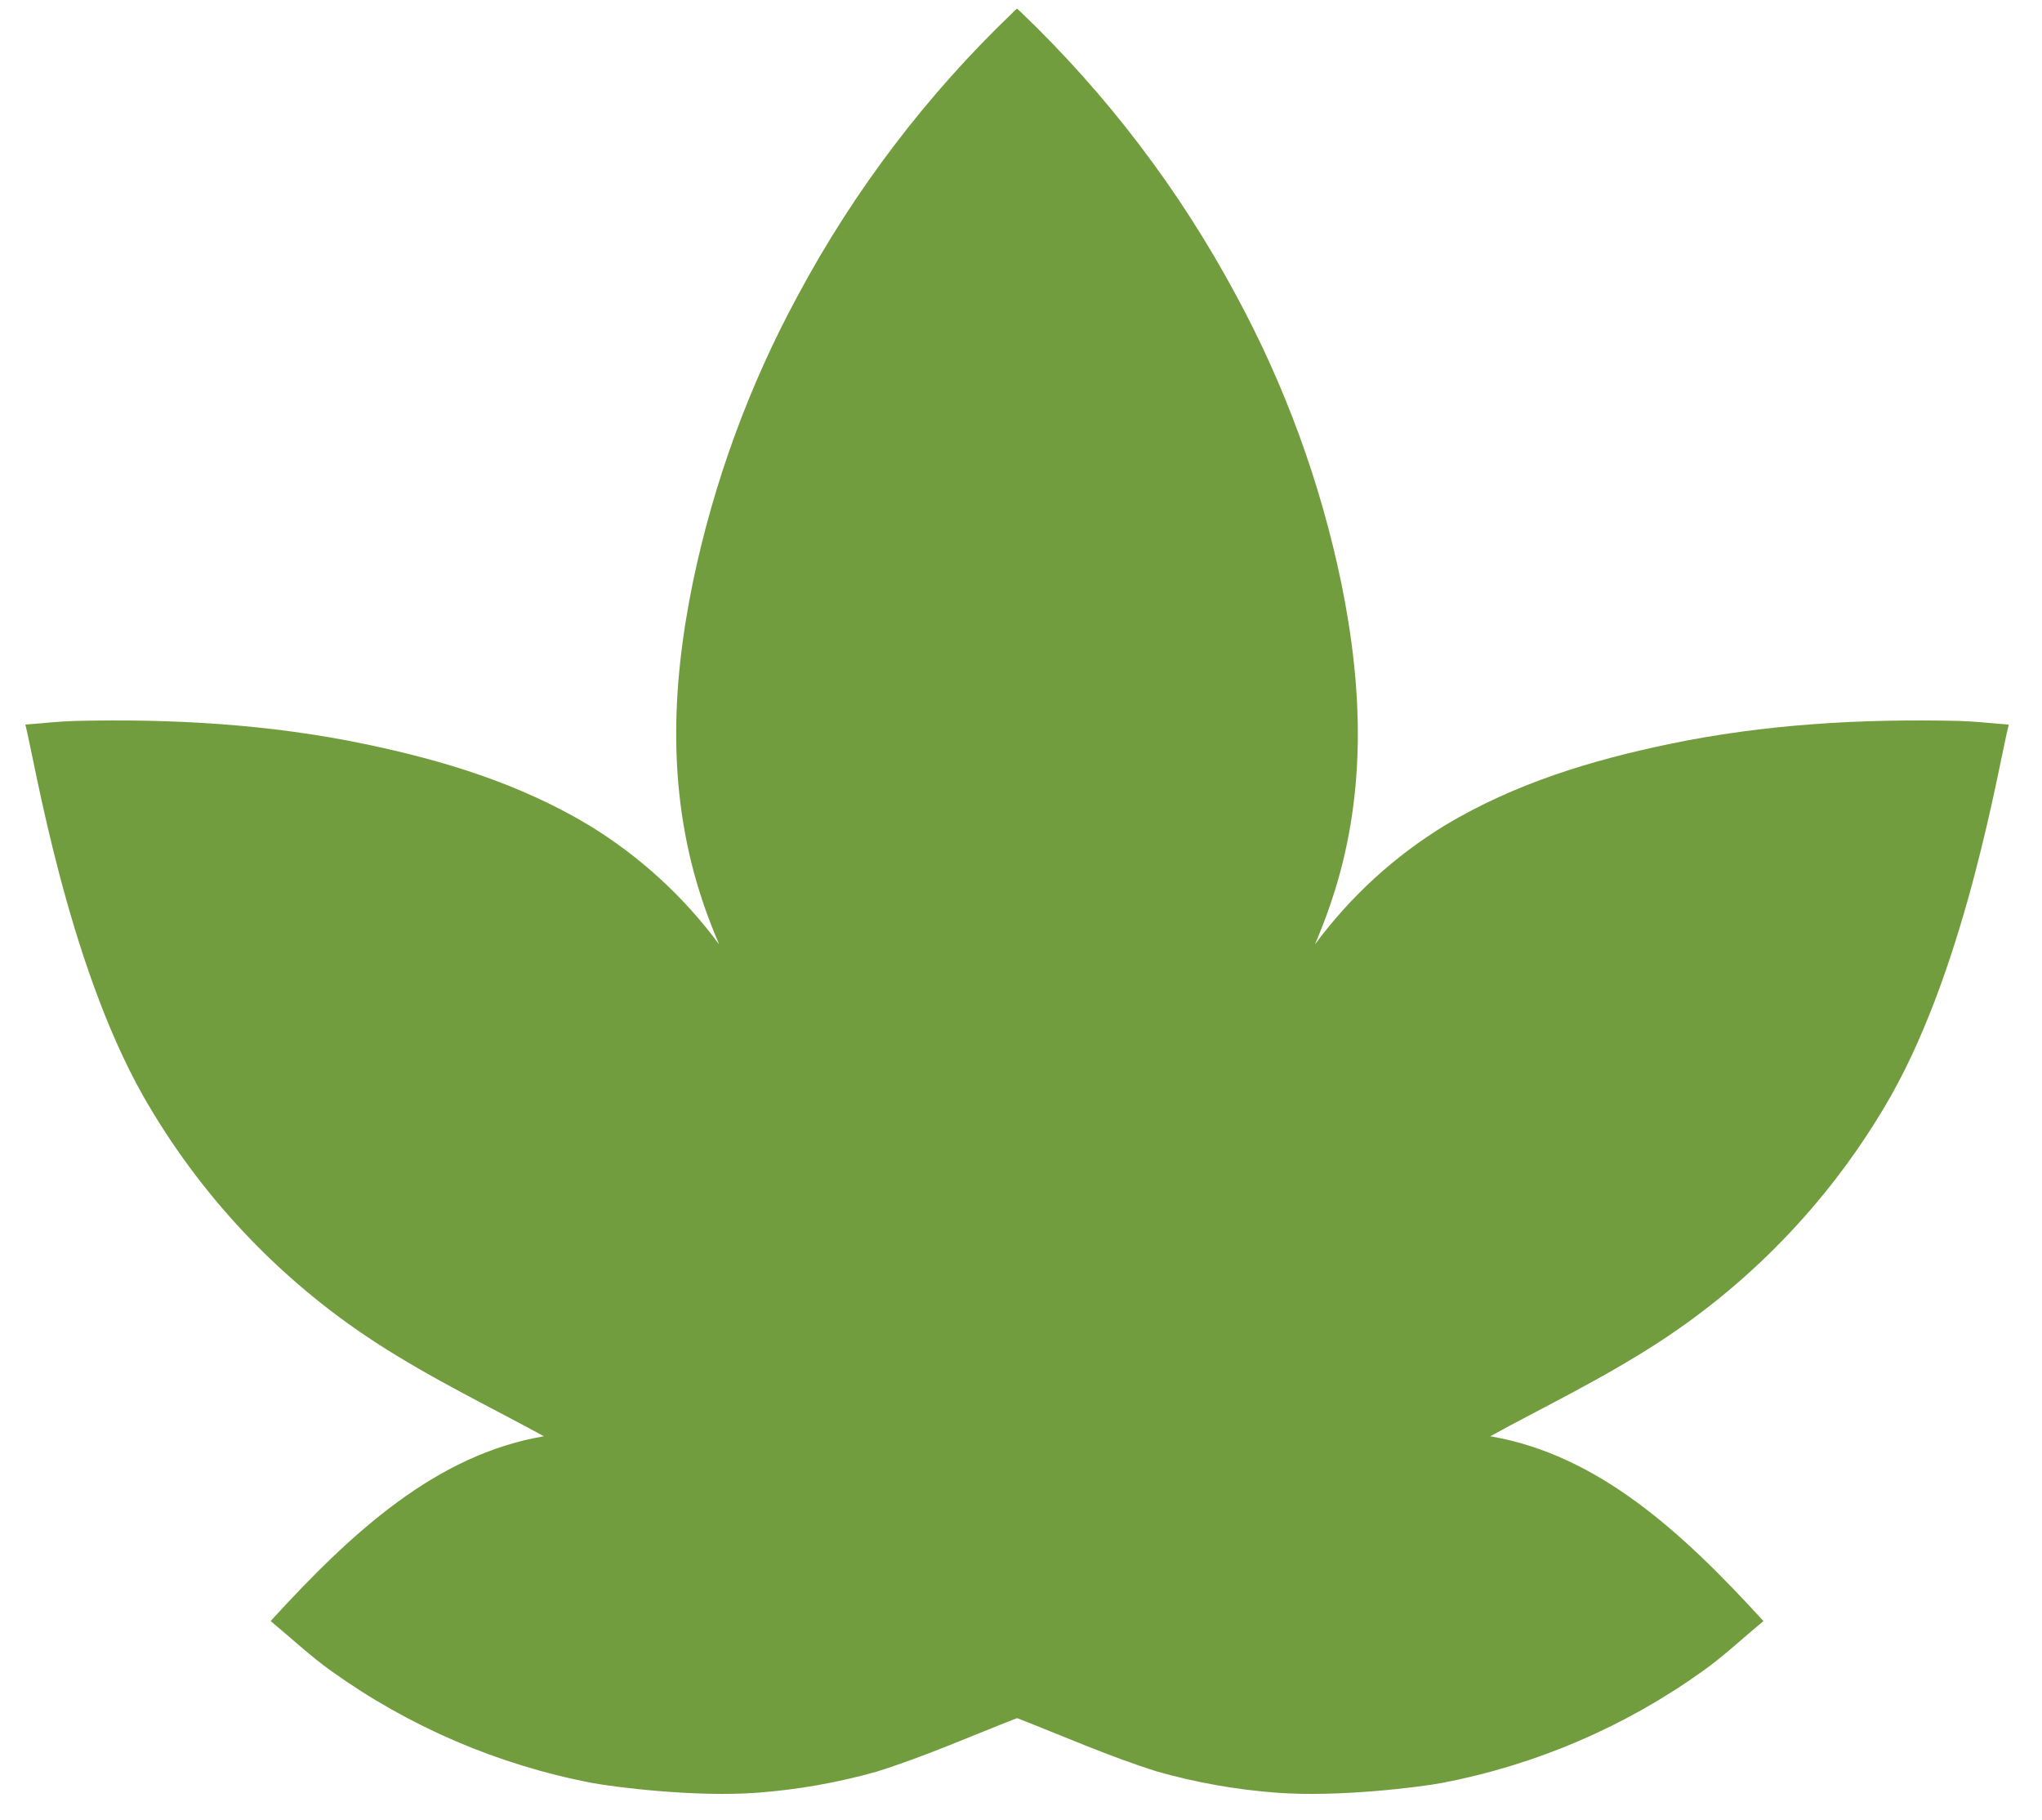
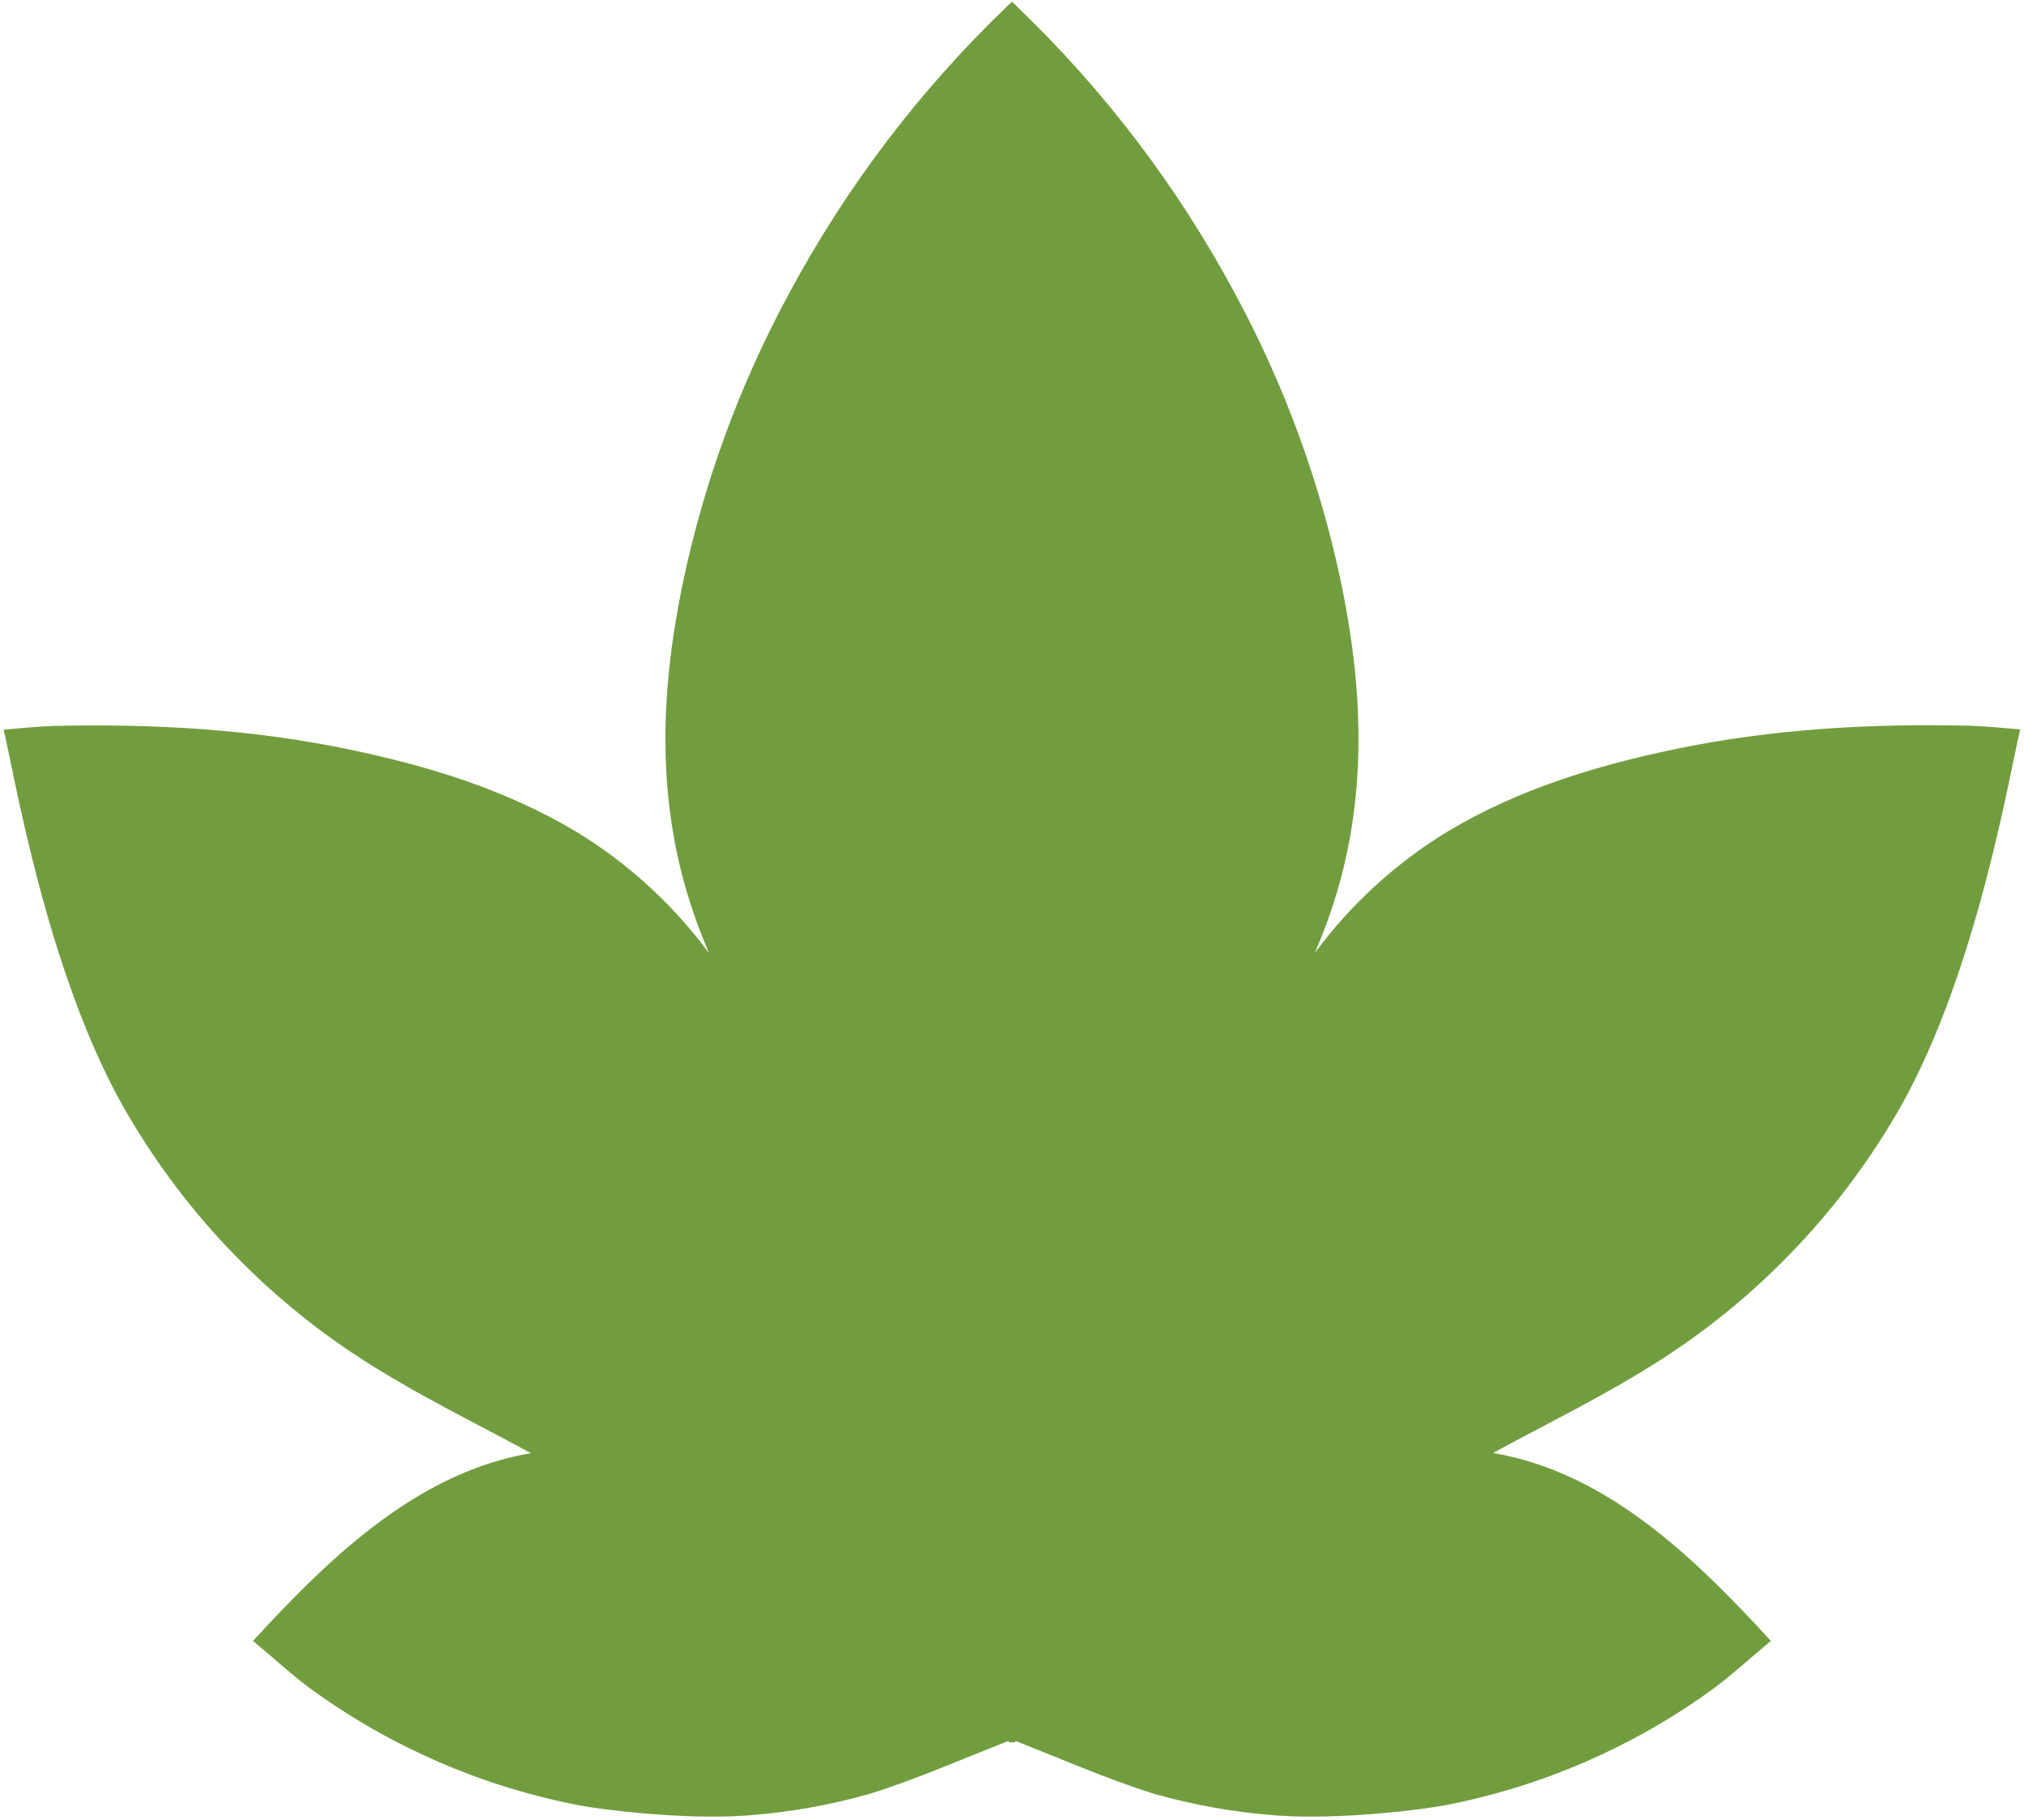
- <svg xmlns="http://www.w3.org/2000/svg" viewBox="0 0 358.17 319.08">
+ <svg xmlns="http://www.w3.org/2000/svg" viewBox="0 0 349.16 313.91">
  <defs>
-     <style>.a{fill:#729d3f;}</style>
+     <style>.a{fill:#729d3f;}.b{fill:#80af3c;stroke:#729d3f;stroke-miterlimit:10;}</style>
  </defs>
-   <path class="a" d="M178.63,301.24c-8.19,3.18-16.37,6.82-24.86,9.48a106.14,106.14,0,0,1-20.86,3.69c-10.86.84-25.36-1-29.11-1.72a115.87,115.87,0,0,1-45.72-19.64c-3.6-2.56-6.85-5.62-10.61-8.74,14.33-15.7,29.08-29.19,47.92-32.41-8.68-4.79-19.6-10-29.63-16.54a125.87,125.87,0,0,1-40.63-43.11c-13.43-23.77-19-58.57-20.68-65.17,3.24-.24,6-.57,8.76-.64,17.11-.4,34.13.57,50.92,4.08,13.67,2.85,26.91,6.9,39,14.11a80.43,80.43,0,0,1,23,21h0c-1-2.38-2-4.89-2.81-7.32-6.27-18.5-5.66-37.27-1.81-56.08A184.44,184.44,0,0,1,140,51.72a198,198,0,0,1,37.63-49.5c.12-.13.73-.67.73-.67l.75.68" />
-   <path class="a" d="M178.16,301.24c8.18,3.18,16.37,6.82,24.86,9.48a105.91,105.91,0,0,0,20.85,3.69c10.87.84,25.36-1,29.11-1.72a116,116,0,0,0,45.73-19.64c3.6-2.56,6.84-5.62,10.6-8.74-14.33-15.7-29.08-29.19-47.92-32.41,8.69-4.79,19.6-10,29.64-16.54a125.84,125.84,0,0,0,40.62-43.11c13.44-23.77,19-58.57,20.69-65.17-3.24-.24-6-.57-8.77-.64-17.11-.4-34.12.57-50.92,4.08-13.66,2.85-26.91,6.9-39,14.11a80.53,80.53,0,0,0-23,21h0c1-2.38,2-4.89,2.8-7.32,6.28-18.5,5.66-37.27,1.81-56.08a184.42,184.42,0,0,0-18.5-50.54,198.51,198.51,0,0,0-37.63-49.5c-.13-.13-.74-.67-.74-.67s-.47.41-.71.64" />
+   <path class="a" d="M174.8,300c-8.18,3.18-16.37,6.82-24.86,9.48a105.91,105.91,0,0,1-20.85,3.69c-10.87.83-25.36-1-29.11-1.72a116.11,116.11,0,0,1-45.73-19.64c-3.6-2.57-6.84-5.62-10.6-8.74C58,267.39,72.73,253.91,91.57,250.68c-8.69-4.79-19.6-10-29.64-16.53A125.84,125.84,0,0,1,21.31,191C7.87,167.27,2.29,132.47.62,125.87c3.24-.25,6-.57,8.77-.64,17.11-.4,34.12.56,50.92,4.07,13.66,2.86,26.91,6.91,39,14.12a80.53,80.53,0,0,1,23,21c.23.41.27.46,0,0-1-2.38-2-4.89-2.8-7.32-6.28-18.5-5.66-37.27-1.81-56.08a184.42,184.42,0,0,1,18.5-50.54A198.75,198.75,0,0,1,173.83,1l.74-.66.75.67" />
+   <path class="a" d="M174.33,300c8.19,3.18,16.37,6.82,24.86,9.48a106.14,106.14,0,0,0,20.86,3.69c10.86.83,25.36-1,29.11-1.72a116,116,0,0,0,45.72-19.64c3.6-2.57,6.85-5.62,10.61-8.74-14.33-15.71-29.08-29.19-47.92-32.42,8.68-4.79,19.6-10,29.63-16.53A125.87,125.87,0,0,0,327.83,191c13.43-23.77,19-58.57,20.68-65.17-3.24-.25-6-.57-8.76-.64-17.11-.4-34.13.56-50.92,4.07-13.67,2.86-26.91,6.91-39,14.12a80.43,80.43,0,0,0-23,21h0c1-2.38,2-4.89,2.81-7.32,6.27-18.5,5.66-37.27,1.81-56.08a184.44,184.44,0,0,0-18.51-50.54A198.27,198.27,0,0,0,175.3,1c-.12-.12-.73-.66-.73-.66s-.47.41-.71.64" />
+   <path class="a" d="M174.53,1.66a.5.5,0,0,0,0-1,.5.5,0,0,0,0,1Z" />
+   <path class="a" d="M174.49,300.07a.5.5,0,0,0,0-1,.5.5,0,0,0,0,1Z" />
+   <rect class="b" x="174.48" y="1.51" width="0.17" height="298.54" transform="translate(349.13 301.57) rotate(180)" />
</svg>
